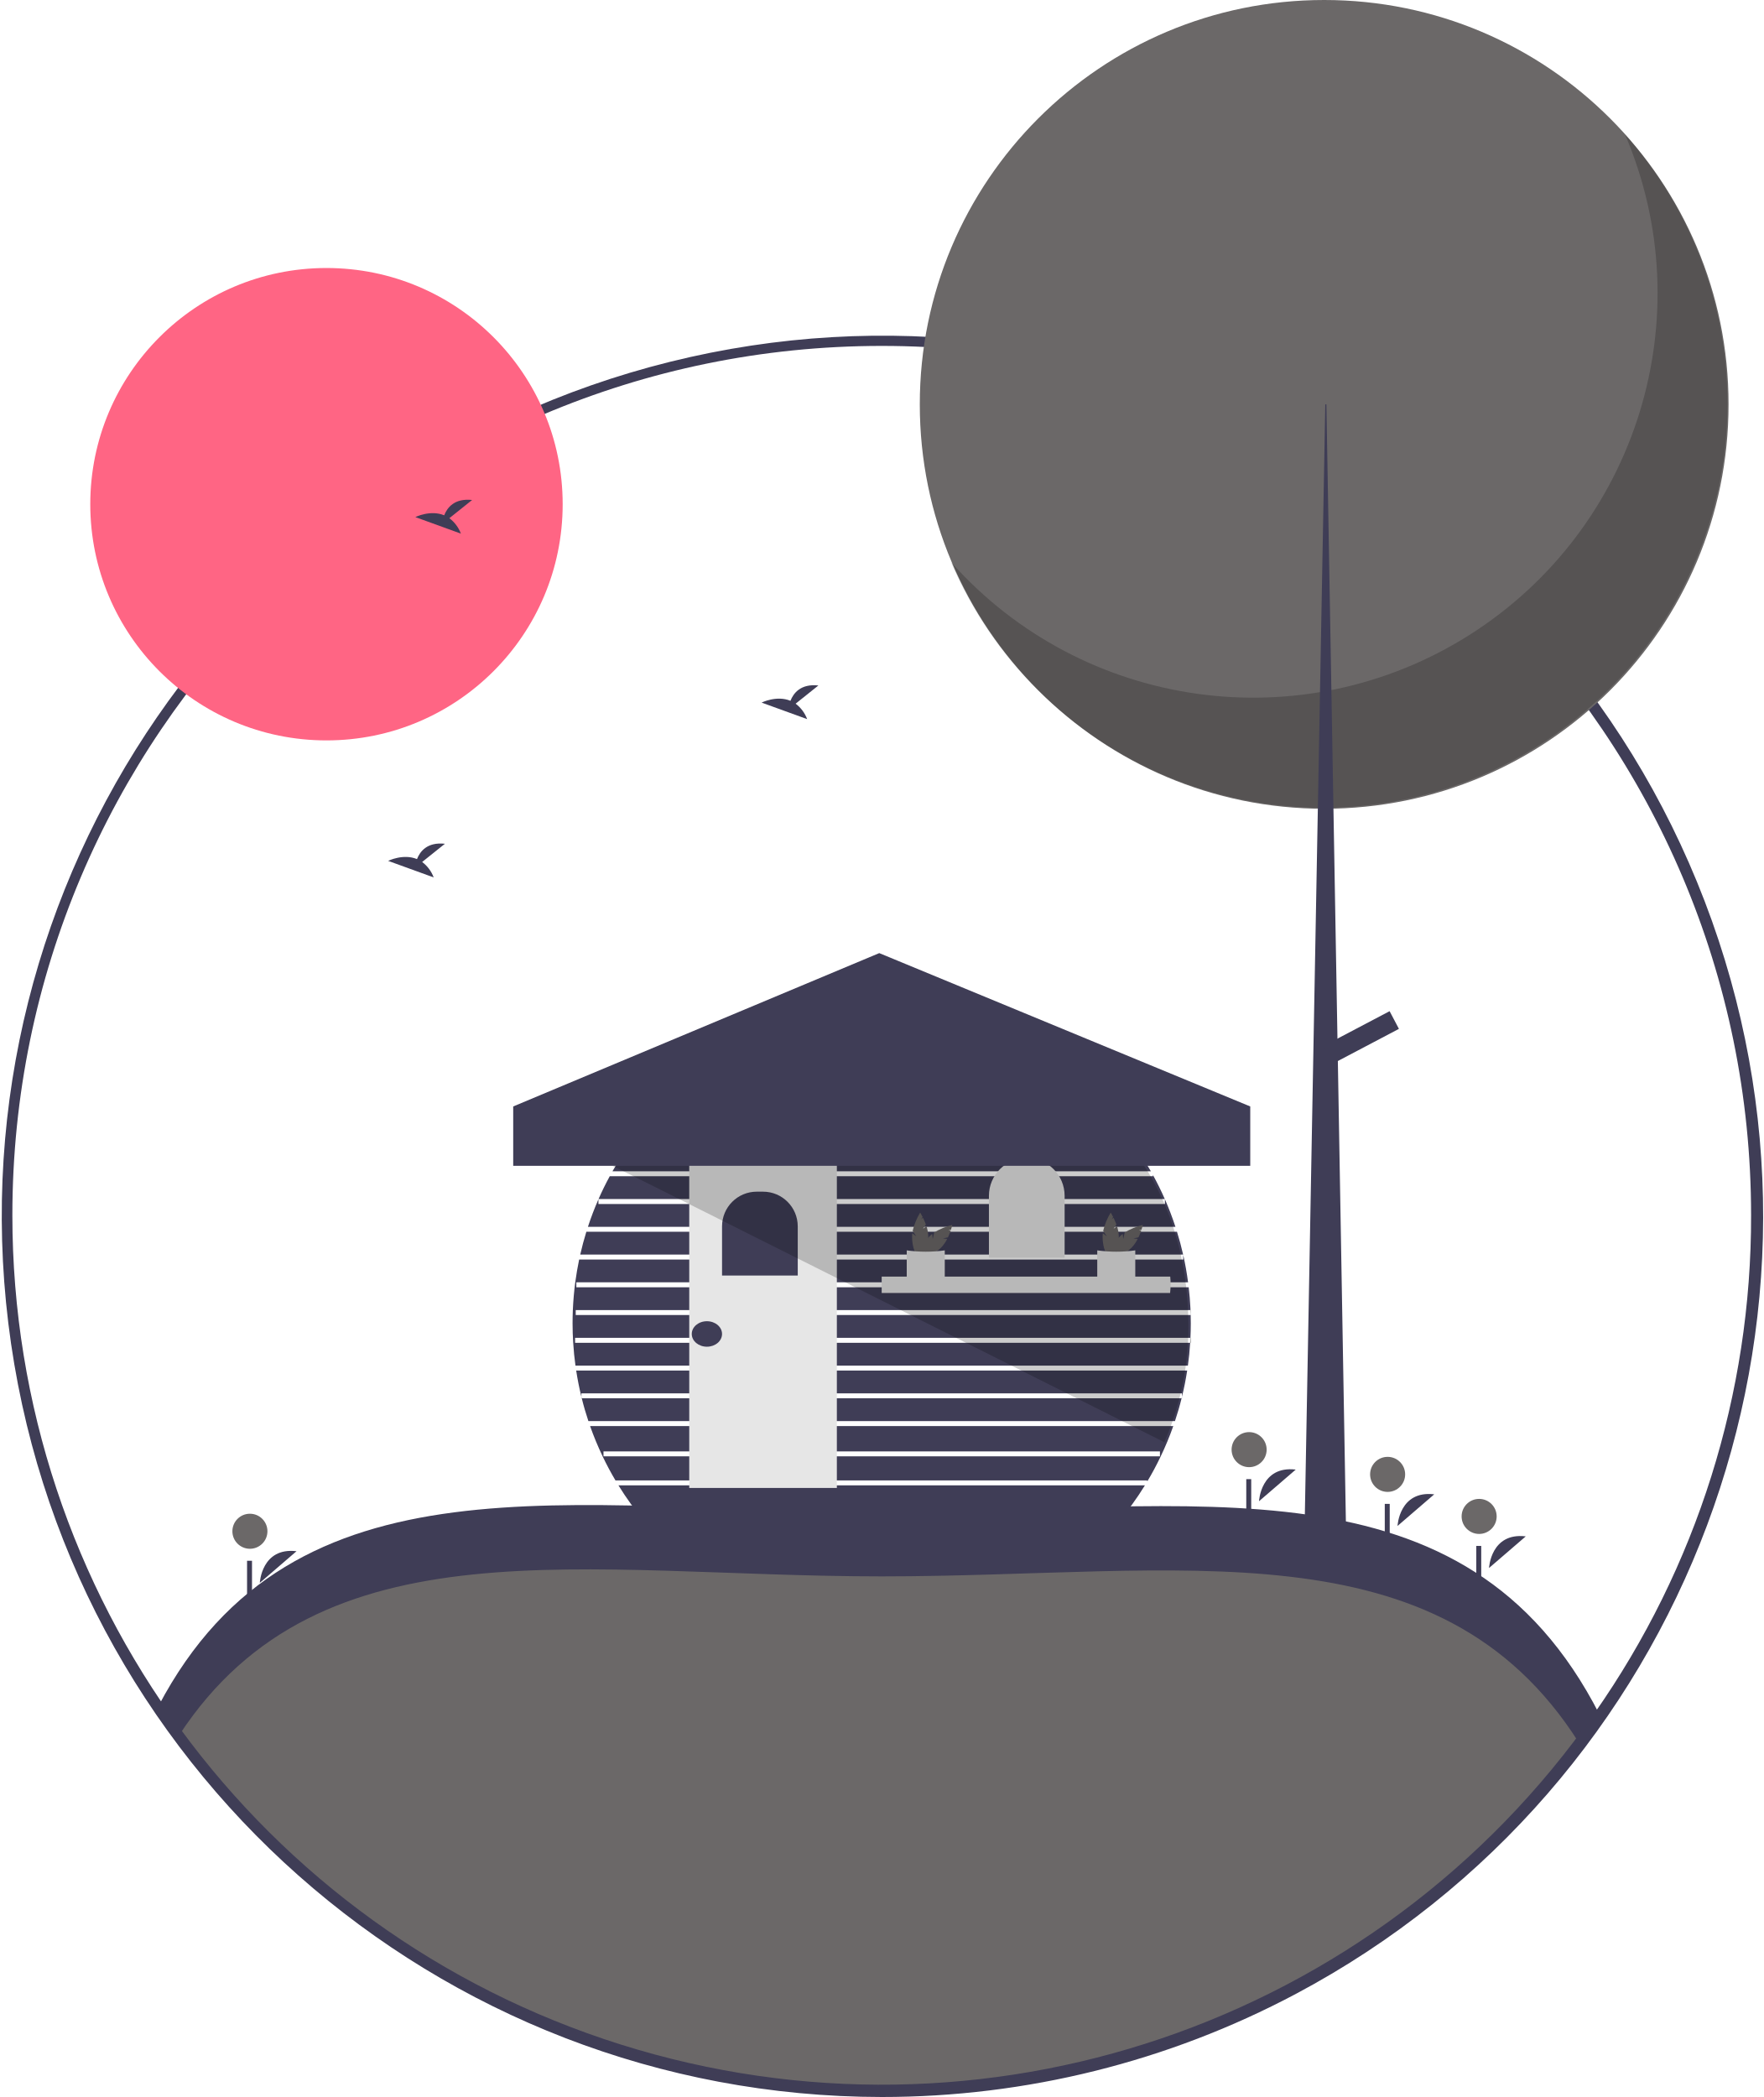
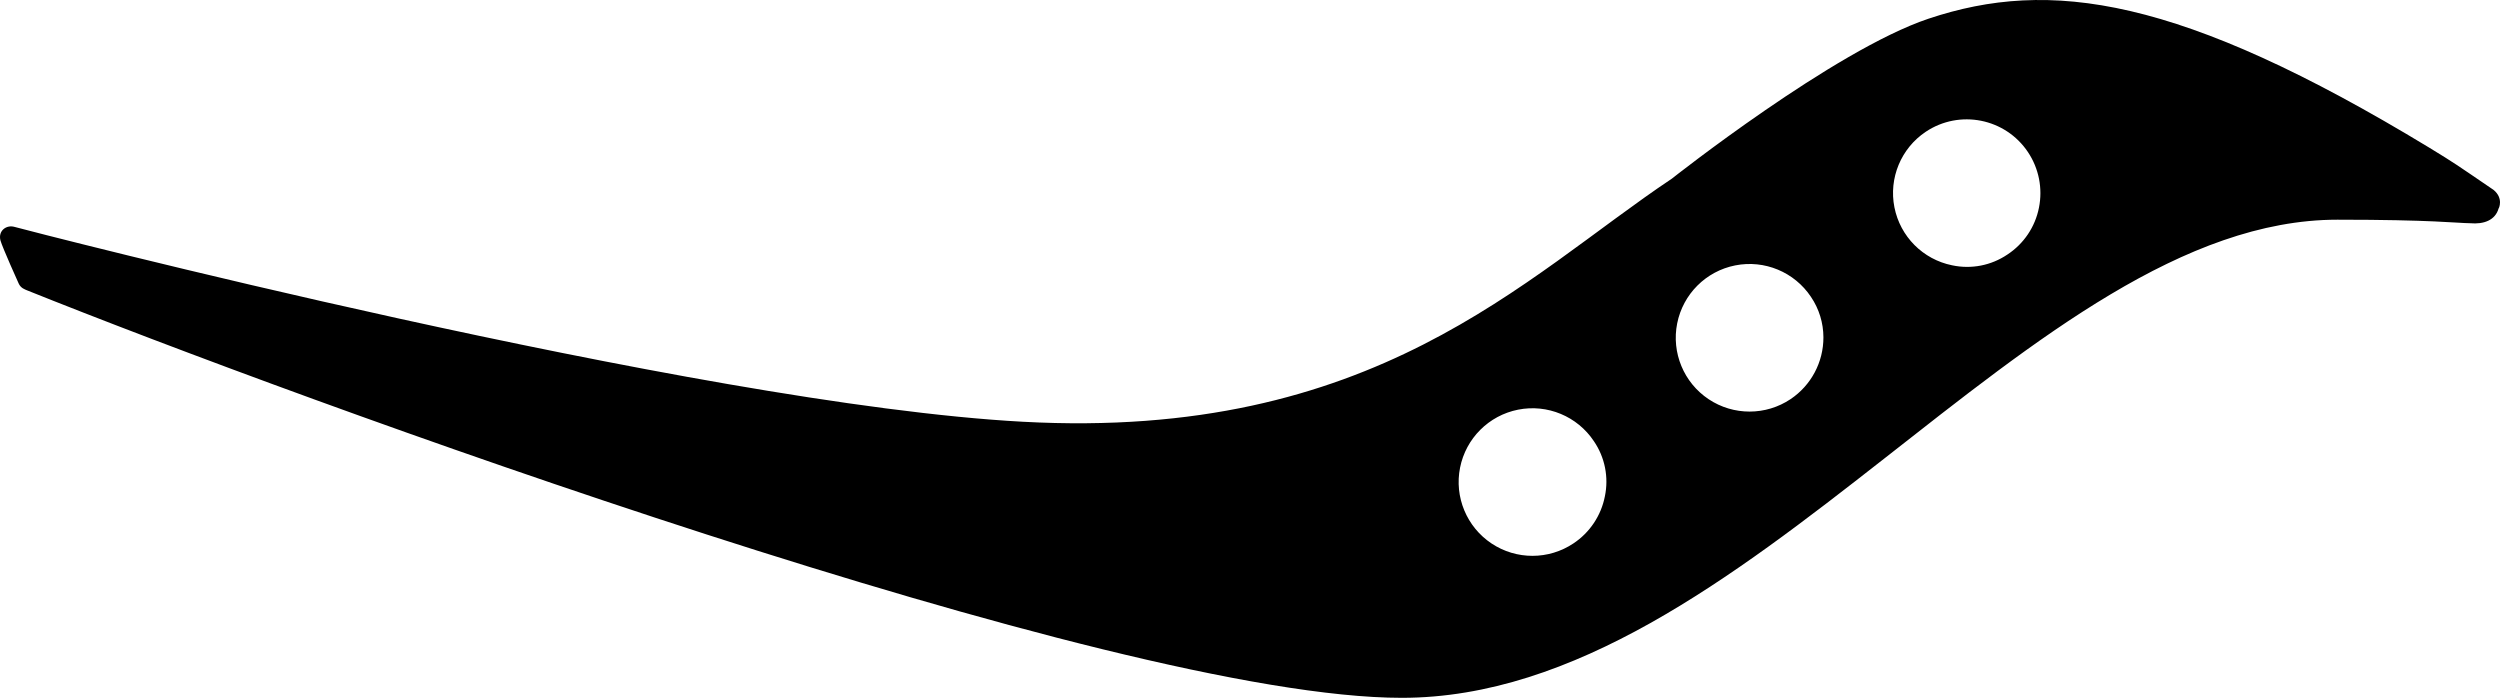
- <svg xmlns="http://www.w3.org/2000/svg" id="ad2e9aa6-dd58-46dd-8ac4-5cd79a399ac3" data-name="Layer 1" width="713" height="847.86" viewBox="0 0 713 847.86">
-   <path d="M482.08,603.4a122.537,122.537,0,0,0,5.14,12.38v.01q2.355,4.92,5.12,9.59H707.36v.43q2.925-4.875,5.38-10.04a120.099,120.099,0,0,0,5.14-12.37Zm5.42,12.25v-2H712.49v2Zm16.76,26.54H695.7a125.032,125.032,0,0,0,10.71-14.81H493.55A125.041,125.041,0,0,0,504.26,642.191Z" transform="translate(-243.5 -26.81984)" fill="#3f3d56" />
-   <path d="M721.24,592.181c-.77,3.13-1.67,6.2-2.68,9.22H481.4c-1.01-3.02-1.91-6.09-2.68-9.22Z" transform="translate(-243.5 -26.81984)" fill="#3f3d56" />
-   <path d="M721.39,591.59v-1.41H478.57v1.41q-1.275-5.22-2.11-10.63H723.5Q722.675,586.361,721.39,591.59Z" transform="translate(-243.5 -26.81984)" fill="#3f3d56" />
-   <path d="M476.02,567.74v2H724.71c-.19,3.11-.49,6.18-.92,9.22H476.17c-.42-3.02-.73-6.08-.91-9.18-.18-2.62-.26-5.26-.26-7.93,0-1.8.04-3.59.11-5.37v-.02q.255-5.685.98-11.22v-.01q.63-4.635,1.57-9.16H721.9v-1.82q1.23,5.43,1.96,11.04H476.53v2H724.11q.495,4.185.7,8.44l.03.78H476.28v2H724.91c.04,1.11.05,2.22.05,3.34,0,1.98-.05,3.94-.14,5.89Z" transform="translate(-243.5 -26.81984)" fill="#3f3d56" />
-   <path d="M721.86,534.071H478.1q1.065-4.68,2.47-9.22H719.35v-.11C720.31,527.8,721.14,530.91,721.86,534.071Z" transform="translate(-243.5 -26.81984)" fill="#3f3d56" />
-   <path d="M718.75,522.85H481.21q1.86-5.7,4.25-11.14v1.91H714.5v-1.9Q716.885,517.15,718.75,522.85Z" transform="translate(-243.5 -26.81984)" fill="#3f3d56" />
-   <path d="M714.45,511.62H485.5q2.07-4.71,4.53-9.22H709.66v-.5Q712.27,506.641,714.45,511.62Z" transform="translate(-243.5 -26.81984)" fill="#3f3d56" />
-   <path d="M708.82,500.4H491.13a125.006,125.006,0,0,1,217.69,0Z" transform="translate(-243.5 -26.81984)" fill="#3f3d56" />
-   <path d="M478.57,591.59a5.653,5.653,0,0,0,.15.59h-.15Z" transform="translate(-243.5 -26.81984)" opacity="0.5" />
-   <path d="M721.39,591.59v.59h-.15A5.666,5.666,0,0,0,721.39,591.59Z" transform="translate(-243.5 -26.81984)" opacity="0.5" />
-   <path d="M724.96,567.74v2h-.25c.02-.25.04-.5.05-.75.02-.42.04-.83.06-1.25Z" transform="translate(-243.5 -26.81984)" opacity="0.5" />
-   <path d="M724.96,556.51v2h-.05c-.01-.67-.04-1.33-.07-2Z" transform="translate(-243.5 -26.81984)" opacity="0.5" />
-   <path d="M721.9,534.071v.18c-.01-.06-.03-.12-.04-.18Z" transform="translate(-243.5 -26.81984)" opacity="0.5" />
-   <path d="M485.46,511.62h.04a.357.357,0,0,1-.04.09Z" transform="translate(-243.5 -26.81984)" opacity="0.5" />
-   <path d="M714.5,511.62v.1a.935.935,0,0,0-.05-.1Z" transform="translate(-243.5 -26.81984)" opacity="0.5" />
-   <rect x="254.71" y="462.358" width="203.539" height="2" opacity="0.5" />
-   <rect x="263.127" y="451.135" width="187.214" height="2" opacity="0.5" />
-   <rect x="274.605" y="439.912" width="163.749" height="2" opacity="0.5" />
-   <rect x="530.603" y="455.637" width="136.203" height="2" transform="translate(-244.3907 -25.64963) rotate(-0.11191)" opacity="0.5" />
-   <rect x="278.674" y="469.361" width="59.684" height="132.248" fill="#e6e6e6" />
-   <path d="M305.978,481.813h2.527a14.04,14.04,0,0,1,14.04,14.04v19.88a0,0,0,0,1,0,0H291.937a0,0,0,0,1,0,0V495.853A14.04,14.04,0,0,1,305.978,481.813Z" fill="#3f3d56" />
-   <path d="M415.144,468.204h0a15.304,15.304,0,0,1,15.304,15.304v24.996a0,0,0,0,1,0,0H399.84a0,0,0,0,1,0,0v-24.996A15.304,15.304,0,0,1,415.144,468.204Z" fill="#e6e6e6" />
-   <path d="M716.798,546.036a31.95,31.95,0,0,1-.199,3.571H599.98V542.975H716.65Q716.795,544.498,716.798,546.036Z" transform="translate(-243.5 -26.81984)" fill="#e6e6e6" />
-   <path d="M616.715,523.649l1.134-1.752a26.267,26.267,0,0,0-1.163-2.723l-.733.592.58-.897c-.553-1.089-.988-1.775-.988-1.775a25.173,25.173,0,0,0-3.033,7.376l1.455,2.248-1.61-1.301a10.627,10.627,0,0,0-.088,1.333c0,4.493,1.467,8.135,3.277,8.135s3.277-3.642,3.277-8.135a13.991,13.991,0,0,0-.75-4.198Z" transform="translate(-243.5 -26.81984)" fill="#6b6868" />
-   <path d="M624.739,527.544l2.041-.437a26.267,26.267,0,0,0,1.103-2.748l-.937-.1,1.045-.224c.379-1.161.556-1.954.556-1.954a25.173,25.173,0,0,0-7.361,3.071l-.561,2.618-.219-2.059a10.628,10.628,0,0,0-1.005.88c-3.177,3.177-4.715,6.79-3.435,8.069s4.893-.258,8.069-3.435a13.991,13.991,0,0,0,2.438-3.498Z" transform="translate(-243.5 -26.81984)" fill="#6b6868" />
-   <path d="M625.485,544.928c-4.732.303-9.887-.018-15.372,0V532.371a55.407,55.407,0,0,0,15.372,0Z" transform="translate(-243.5 -26.81984)" fill="#e6e6e6" />
-   <path d="M693.744,523.649l1.134-1.752a26.267,26.267,0,0,0-1.163-2.723l-.733.592.58-.897c-.553-1.089-.988-1.775-.988-1.775a25.173,25.173,0,0,0-3.033,7.376l1.455,2.248-1.61-1.301a10.627,10.627,0,0,0-.088,1.333c0,4.493,1.467,8.135,3.277,8.135s3.277-3.642,3.277-8.135a13.991,13.991,0,0,0-.75-4.198Z" transform="translate(-243.5 -26.81984)" fill="#6b6868" />
-   <path d="M701.768,527.544l2.041-.437a26.267,26.267,0,0,0,1.103-2.748l-.937-.1,1.045-.224c.379-1.161.556-1.954.556-1.954a25.173,25.173,0,0,0-7.361,3.071l-.561,2.618-.219-2.059a10.628,10.628,0,0,0-1.005.88c-3.177,3.177-4.715,6.79-3.435,8.069s4.893-.258,8.069-3.435a13.991,13.991,0,0,0,2.438-3.498Z" transform="translate(-243.5 -26.81984)" fill="#6b6868" />
-   <path d="M702.513,544.928c-4.732.303-9.887-.018-15.372,0V532.371a55.407,55.407,0,0,0,15.372,0Z" transform="translate(-243.5 -26.81984)" fill="#e6e6e6" />
-   <ellipse cx="285.816" cy="539.349" rx="6.121" ry="5.153" fill="#3f3d56" />
-   <path d="M890.19,720.98c-64.01,91.42-170.12,151.2-290.19,151.2-121.51,0-228.72-61.22-292.47-154.5,54.9-104.35,166.37-78.5,292.47-78.5C727.42,639.181,835.87,614.84,890.19,720.98Z" transform="translate(-243.5 -26.81984)" fill="#6b6868" />
-   <path d="M600,664.181c121.207,0,225.245-22.015,281.858,67.196q4.273-5.614,8.332-11.396c-54.32-106.14-162.77-81.8-290.19-81.8-126.1,0-237.57-25.85-292.47,78.5q4.071,5.957,8.382,11.732C373.276,640.784,480.013,664.181,600,664.181Z" transform="translate(-243.5 -26.81984)" fill="#3f3d56" />
-   <path d="M600,874.68a356.041,356.041,0,1,1,167.295-41.605A356.627,356.627,0,0,1,600,874.68Zm0-710a353.5,353.5,0,1,0,165.885,665.746A356.518,356.518,0,0,0,889.781,720.689a354.039,354.039,0,0,0,35.937-340.105h0A353.211,353.211,0,0,0,600,164.68Z" transform="translate(-243.5 -26.81984)" fill="#3f3d56" />
-   <path d="M600,872.68a354.419,354.419,0,0,1-354.5-354.5C245.5,322.708,404.528,163.68,600,163.68c195.472,0,354.5,159.028,354.5,354.5a352.229,352.229,0,0,1-63.901,203.091h0A355.097,355.097,0,0,1,600,872.68Zm0-706c-193.818,0-351.5,157.682-351.5,351.5A351.527,351.527,0,0,0,888.142,719.55h0A349.248,349.248,0,0,0,951.5,518.18C951.5,324.362,793.817,166.68,600,166.68Z" transform="translate(-243.5 -26.81984)" fill="#3f3d56" />
-   <circle cx="132" cy="203.861" r="95.5" fill="#ff6584" />
-   <circle cx="535.391" cy="163.5" r="163.5" fill="#6b6868" />
-   <path d="M900.512,81.115A163.513,163.513,0,0,1,628.073,254.158,163.514,163.514,0,1,0,900.512,81.115Z" transform="translate(-243.5 -26.81984)" opacity="0.2" />
-   <polygon points="535.84 163.5 536.289 163.5 544.374 627.049 527.306 627.049 535.84 163.5" fill="#3f3d56" />
-   <rect x="789.671" y="431.078" width="8.085" height="30.544" transform="translate(575.4112 -490.7306) rotate(62.23413)" fill="#3f3d56" />
-   <path d="M752.544,633.793s.691-14.47,14.847-12.788" transform="translate(-243.5 -26.81984)" fill="#3f3d56" />
-   <circle cx="505.044" cy="586.118" r="7.085" fill="#6b6868" />
-   <rect x="503.891" y="598.049" width="2" height="14" fill="#3f3d56" />
-   <path d="M845.544,660.793s.691-14.47,14.847-12.788" transform="translate(-243.5 -26.81984)" fill="#3f3d56" />
-   <circle cx="598.044" cy="613.118" r="7.085" fill="#6b6868" />
-   <rect x="596.891" y="625.049" width="2" height="14" fill="#3f3d56" />
-   <path d="M348.544,666.793s.691-14.47,14.847-12.788" transform="translate(-243.5 -26.81984)" fill="#3f3d56" />
-   <circle cx="101.044" cy="619.118" r="7.085" fill="#6b6868" />
-   <rect x="99.891" y="631.049" width="2" height="14" fill="#3f3d56" />
-   <path d="M808.544,643.793s.691-14.47,14.847-12.788" transform="translate(-243.5 -26.81984)" fill="#3f3d56" />
-   <circle cx="561.044" cy="596.118" r="7.085" fill="#6b6868" />
-   <rect x="559.891" y="608.049" width="2" height="14" fill="#3f3d56" />
-   <path d="M425.185,236.335l9.206-7.363c-7.151-.789-10.09,3.111-11.292,6.198-5.587-2.32-11.669.72-11.669.72l18.419,6.687A13.938,13.938,0,0,0,425.185,236.335Z" transform="translate(-243.5 -26.81984)" fill="#3f3d56" />
-   <path d="M565.185,311.335l9.206-7.363c-7.151-.789-10.09,3.111-11.292,6.198-5.587-2.32-11.669.72-11.669.72l18.419,6.687A13.938,13.938,0,0,0,565.185,311.335Z" transform="translate(-243.5 -26.81984)" fill="#3f3d56" />
-   <path d="M414.185,375.335l9.206-7.363c-7.151-.789-10.09,3.111-11.292,6.198-5.587-2.32-11.669.72-11.669.72l18.419,6.687A13.938,13.938,0,0,0,414.185,375.335Z" transform="translate(-243.5 -26.81984)" fill="#3f3d56" />
-   <path d="M724,563.181a116.421,116.421,0,0,1-9.73,46.75L506.9,506.01l-15.77-7.83,21.37-1.17,185.21-10.12C715.34,507.37,724,534.03,724,563.181Z" transform="translate(-243.5 -26.81984)" opacity="0.2" />
-   <polygon points="505.5 471.361 207.5 471.361 207.5 447.361 355.5 385.361 505.5 447.361 505.5 471.361" fill="#3f3d56" />
+ <svg xmlns="http://www.w3.org/2000/svg" id="Layer_1" data-name="Layer 1" width="1907.97" height="532.57" viewBox="0 0 1907.97 532.57">
+   <path d="M1907.1,377h0c-29.2-19.9-29.2-20.1-49-32.2-191-115.9-289.8-129.4-382.3-98.5-72,24.1-195.9,122.1-195.9,122.1-113.1,75.5-227.3,200.1-495.4,185.5C535,540.4,21.3,407,15.1,405.2S2.5,408.1,4.3,415.4c1.5,5.5,13.9,32.9,13.9,32.9,1.6,3.7,4.9,4.6,6.4,5.3,204.7,82.2,828.7,311,1049.2,311,263,0,480.4-364.9,714.1-364.9,72.5,0,91,2.6,101.4,2.7,10.2.9,19-2.2,21.6-11.3C1911.1,391.1,1914.8,383.4,1907.1,377ZM1208.3,654Zm20.5-43.1a56.07,56.07,0,0,1-23.9,35.8h0a56.32,56.32,0,1,1,15.5-78A54.74,54.74,0,0,1,1228.8,610.9Zm141.8-74.3a56.32,56.32,0,1,1,15.5-78,55.27,55.27,0,0,1,9.5,30.9A56.64,56.64,0,0,1,1370.6,536.6Zm189.5-146.1a55.6,55.6,0,0,1-24.1,35.8,54.81,54.81,0,0,1-42.2,8.2,56.26,56.26,0,0,1-20.1-101.9,56.25,56.25,0,0,1,78,15.5A56.34,56.34,0,0,1,1560.1,390.5Z" transform="translate(-3.99 -232.03)" />
</svg>
